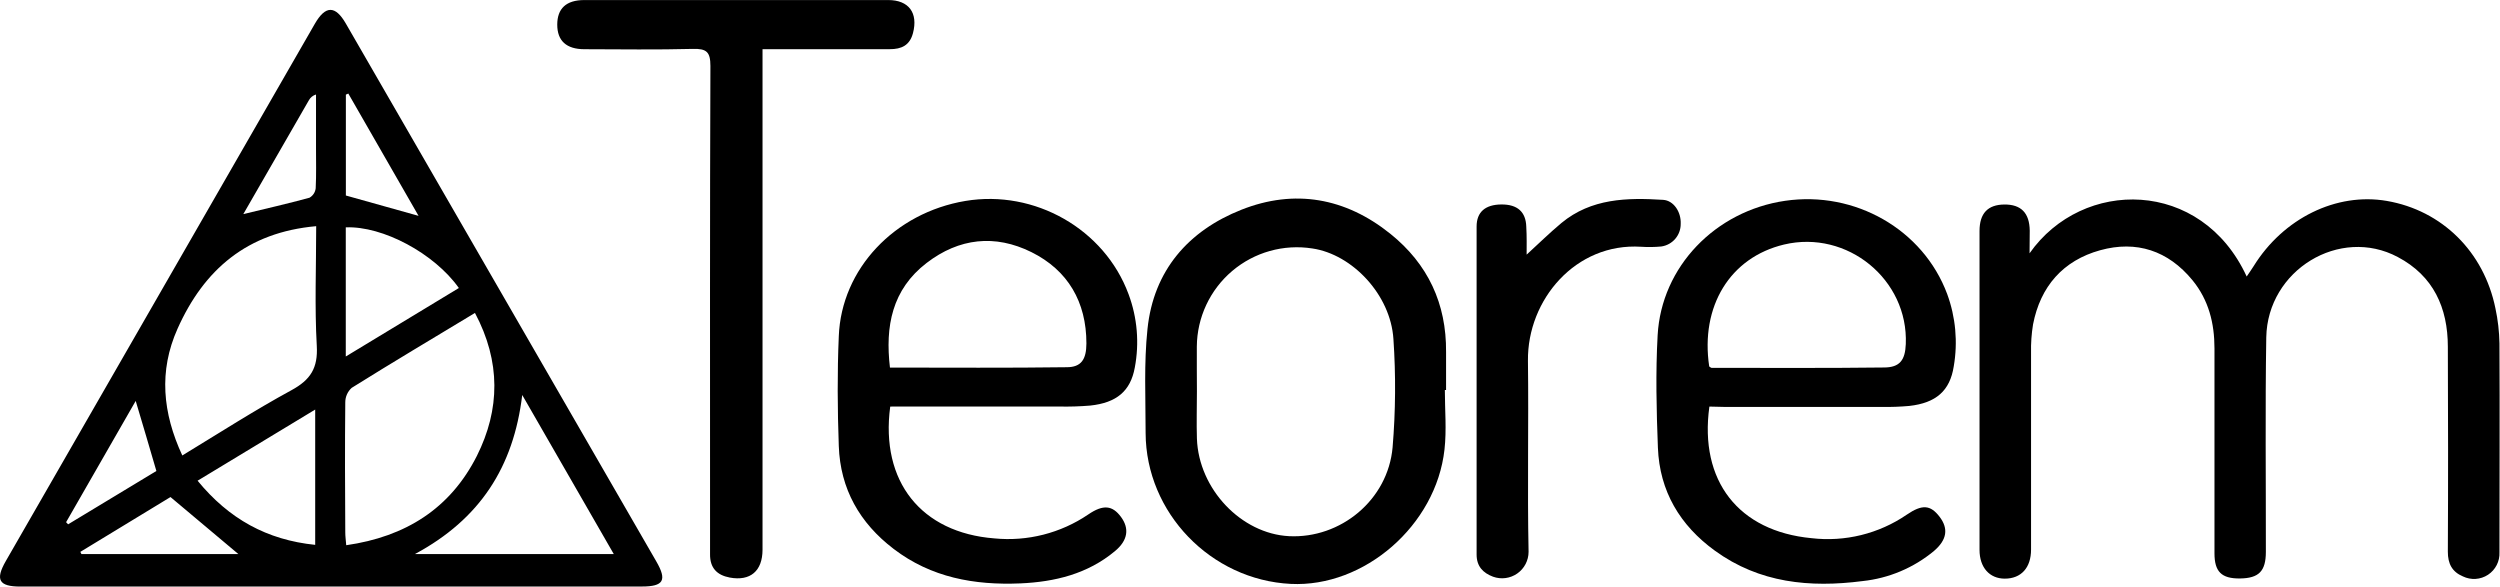
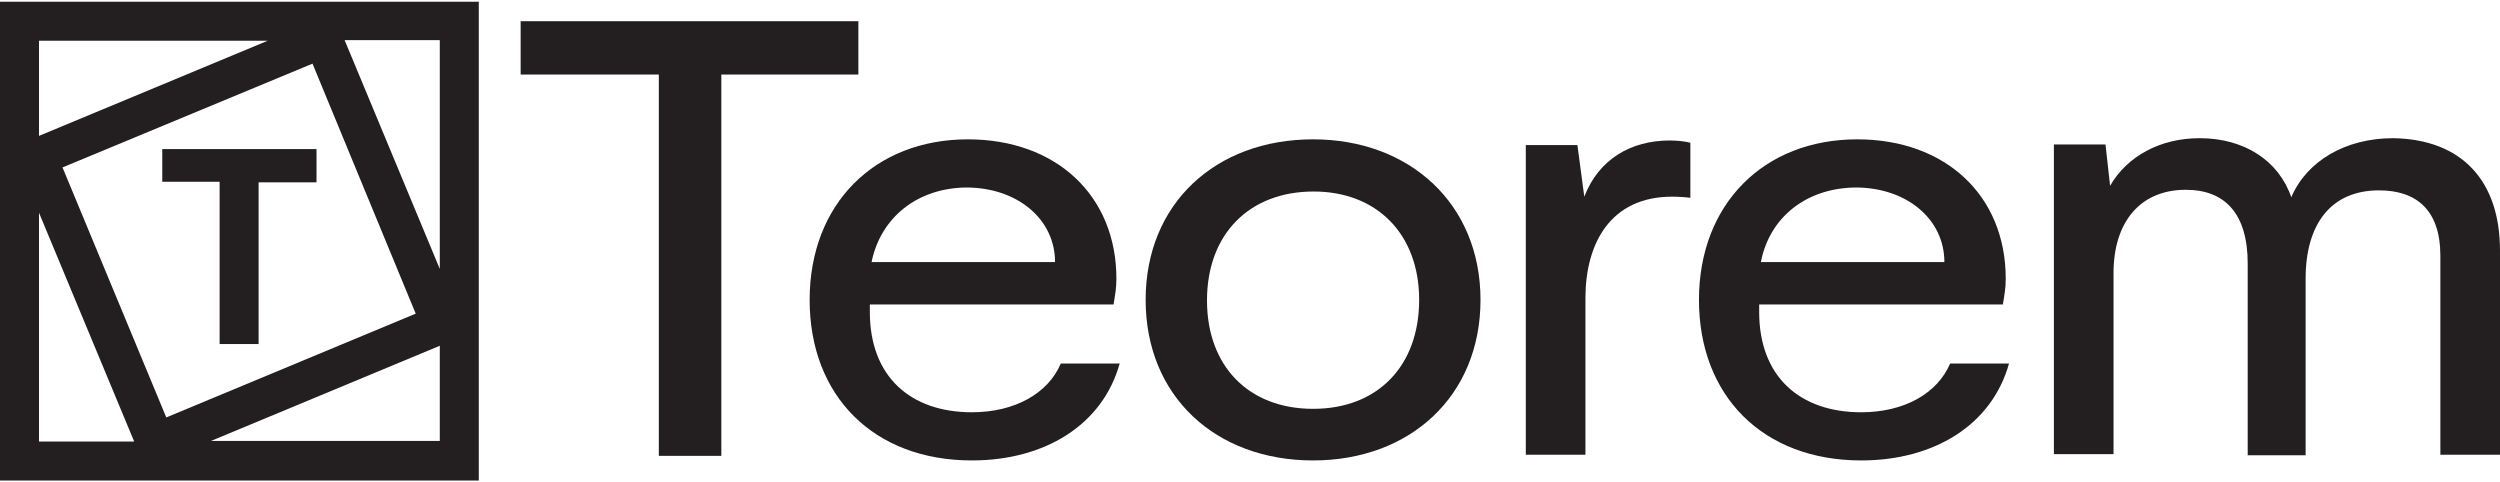
- <svg xmlns="http://www.w3.org/2000/svg" viewBox="0 0 552.67 129.68">
-   <path d="M73.19,129.67q-34.35,0-68.69,0c-4.74,0-5.6-1.49-3.21-5.65Q35.42,64.65,69.59,5.28c2.37-4.12,4.54-4.11,6.87-.06L145.08,124.1c2.42,4.18,1.64,5.56-3.19,5.56ZM105,69.18c-9.37,5.66-18.36,11-27.25,16.56a4.29,4.29,0,0,0-1.42,3.2c-.1,9.58-.06,19.17,0,28.76,0,.84.12,1.69.21,2.83,13.14-1.88,23-8.11,28.88-19.74C110.58,90.49,110.72,79.94,105,69.18ZM69.9,50C54.64,51.35,45.08,59.6,39.24,72.69c-4.18,9.36-3.3,18.59,1.06,28,8.22-5,16-10,24.15-14.44,4.2-2.29,5.86-4.89,5.58-9.79C69.54,67.77,69.9,59.07,69.9,50Zm21.89,72.49h43.9L115.45,87.32C113.53,103.28,106.08,114.75,91.79,122.45ZM43.68,106.27c6.94,8.46,15.34,13.09,26,14.18V90.54Zm32.76-56V78.81l25-15.14C96,56,84.61,49.93,76.44,50.26ZM17.76,122l.24.48H52.69l-15-12.6ZM77,20.68l-.54.24v22.3l16.07,4.5ZM30,88.63,14.61,115.44l.45.47,19.51-11.79C33.05,98.92,31.61,94,30,88.63Zm23.79-41.3c5.06-1.22,9.87-2.32,14.63-3.62a2.75,2.75,0,0,0,1.37-2.09c.15-3,.07-6,.07-9V20.89a2.66,2.66,0,0,0-1.58,1.28Z" />
-   <path d="M448.67,56c11.71-16.68,38-16.59,48,5.13.58-.86,1.08-1.56,1.53-2.28,6.56-10.6,18.3-16.36,29.46-14.43,12.17,2.1,21.45,11.21,24,23.75a40.26,40.26,0,0,1,.89,7.73c.08,15.4,0,30.8,0,46.19a5.63,5.63,0,0,1-8.09,5.33c-2.37-1-3.33-2.8-3.32-5.46.08-15.1.06-30.2,0-45.29,0-8.64-3.19-15.69-11.07-19.85C517.27,50,501.26,59.68,501,74.59c-.25,15.79-.07,31.59-.09,47.39,0,4.28-1.53,5.84-5.69,5.9s-5.67-1.54-5.67-5.56q0-22.65,0-45.29c0-5.57-1.28-10.71-4.87-15.09-5.38-6.54-12.37-8.84-20.4-6.62-8.2,2.27-13.22,8-14.84,16.4A34.4,34.4,0,0,0,449,78c0,14.5,0,29,0,43.5,0,4-2.18,6.42-5.81,6.42-3.37,0-5.58-2.48-5.58-6.36q0-35.24,0-70.49c0-3.91,1.83-5.83,5.5-5.86s5.55,1.86,5.6,5.78C448.69,52.63,448.67,54.29,448.67,56Z" />
-   <path d="M377.89,89.88c-2.28,16.46,6.48,27.56,22.55,29.09a30.92,30.92,0,0,0,21.08-5.19c3.43-2.34,5.24-2.17,7.25.45s1.66,5.1-1.24,7.58a29.55,29.55,0,0,1-15.8,6.65c-11.62,1.5-22.77.43-32.61-6.71-7.73-5.6-12.24-13.17-12.61-22.77-.32-8.28-.52-16.6-.06-24.87.84-15.17,12.77-27.47,28.19-29.72S425.13,50.71,430.46,65a31.06,31.06,0,0,1,1.45,16c-.84,5.4-3.92,8.08-9.83,8.74a57,57,0,0,1-6,.22q-17.4,0-34.78,0Zm0-8.84c.17.1.34.28.5.28,12.7,0,25.39.08,38.08-.08,3.53,0,4.7-1.64,4.84-5.18.59-14.26-12.95-25.32-26.92-22C382.46,56.91,375.87,67.7,377.85,81Z" />
-   <path d="M196.8,89.88c-2.22,16.6,6.89,27.88,23,29.14a31.5,31.5,0,0,0,20.78-5.29c3.33-2.27,5.35-2,7.23.54s1.57,5.18-1.36,7.59c-6,5-13.24,6.78-20.89,7.11-10.15.43-19.71-1.29-28-7.62-7.52-5.73-11.8-13.28-12.13-22.74-.29-8.08-.35-16.2,0-24.28.57-14.9,12.35-27.29,28-29.91,15.3-2.55,30.73,6.21,36.06,20.62a30.28,30.28,0,0,1,1.37,16.25c-.95,5.16-4,7.75-9.86,8.37a65.9,65.9,0,0,1-6.89.21q-16.93,0-33.89,0Zm-.06-8.62c13.12,0,26.1.1,39.07-.08,3.24,0,4.35-1.74,4.36-5.27,0-9.16-4.09-16.17-12.15-20.17s-16-3.11-23.16,2.38C197.19,64,195.66,72.14,196.74,81.26Z" />
-   <path d="M319.41,86.21c0,4.39.41,8.83-.08,13.17-1.86,16.77-17.75,30.52-34,29.7-17.64-.88-32-15.72-32.07-33.33,0-7.68-.39-15.43.41-23C255,59.79,262.72,51,274.45,46.36s23-2.65,32.92,5.33c8.31,6.68,12.4,15.44,12.31,26.13,0,2.8,0,5.59,0,8.39Zm-54.81.28h0c0,3.5-.11,7,0,10.49.4,11.14,9.79,21,20.36,21.55,11.39.57,21.88-8,22.9-19.65a158.24,158.24,0,0,0,.18-23.95c-.63-9.76-9.07-18.69-17.9-20a22.12,22.12,0,0,0-25.56,21.67C264.55,79.89,264.6,83.19,264.6,86.49Z" />
-   <path d="M168.57,10.88v3.89q0,53.37,0,106.75c0,4.72-2.71,7-7.24,6.16-2.87-.54-4.39-2.16-4.36-5.16,0-2.7,0-5.4,0-8.09,0-33.29-.05-66.57.08-99.85,0-3.14-.89-3.84-3.86-3.77-8,.21-16,.09-24,.07-4,0-6-1.88-6-5.42s1.93-5.45,6-5.45q33.58,0,67.16,0c4.58,0,6.65,2.86,5.48,7.31-.71,2.71-2.54,3.56-5.13,3.55-8.2,0-16.39,0-24.59,0Z" />
-   <path d="M337.49,56.29c2.59-2.36,5.05-4.79,7.7-7,6.61-5.46,14.51-5.61,22.48-5.11,2.33.15,4,2.69,3.88,5.31a5,5,0,0,1-4.28,5,28,28,0,0,1-4.49.06c-14.43-.91-25.15,11.69-25,25.2.18,14.09-.15,28.17.14,42.25a5.86,5.86,0,0,1-7.86,5.49c-2.23-.84-3.63-2.3-3.63-4.89q0-36.26,0-72.52c0-3.24,1.95-4.86,5.5-4.88s5.38,1.66,5.48,4.89C337.54,52.25,337.49,54.41,337.49,56.29Z" />
+ <svg xmlns="http://www.w3.org/2000/svg" viewBox="0 0 436 84" fill="none">
+   <path d="M149.8 13H125.8V79.5H114.9V13H90.8V3.7H149.7V13H149.8Z" fill="#231F20" />
+   <path d="M195.3 63.3C192.3 74.2 182.1 80.3 169.5 80.3C152.3 80.3 141.2 69 141.2 52.3C141.2 35.6 152.5 24.3 168.8 24.3C184.2 24.3 194.7 34.1 194.7 48.6C194.7 50.2 194.5 51.3 194.2 53.1H151.7V54.4C151.7 65.7 158.8 71.9 169.5 71.9C177 71.9 182.8 68.6 185 63.4H195.3V63.3ZM152 45.7H184C184 38.2 177.4 32.7 168.5 32.7C160 32.8 153.6 37.9 152 45.7Z" fill="#231F20" />
+   <path d="M229 24.3C245.8 24.3 258.2 35.5 258.2 52.3C258.2 69.1 245.9 80.3 229 80.3C212 80.3 199.8 69.1 199.8 52.3C199.8 35.5 212 24.3 229 24.3ZM229 71.3C240.3 71.3 247.5 63.8 247.5 52.3C247.5 40.8 240.1 33.4 229.1 33.4C217.8 33.4 210.5 40.9 210.5 52.4C210.5 63.9 217.8 71.3 229 71.3Z" fill="#231F20" />
+   <path d="M294.8 24.9V34.5C294.2 34.4 292.7 34.3 291.6 34.3C280.9 34.3 276.5 42.4 276.5 52V79.3H266.1V25.3H275.1L276.3 34.3C278.8 27.8 284.4 24.5 291.2 24.5C292.7 24.5 294.1 24.7 294.8 24.9Z" fill="#231F20" />
+   <path d="M350.4 63.3C347.4 74.2 337.2 80.3 324.6 80.3C307.4 80.3 296.3 69 296.3 52.3C296.3 35.6 307.6 24.3 323.9 24.3C339.3 24.3 349.8 34.1 349.8 48.6C349.8 50.2 349.6 51.3 349.3 53.1H306.8V54.4C306.8 65.7 313.9 71.9 324.6 71.9C332.1 71.9 337.9 68.6 340.1 63.4H350.4V63.3ZM307.1 45.7H339.1C339.1 38.2 332.5 32.7 323.6 32.7C315 32.8 308.6 37.9 307.1 45.7Z" fill="#231F20" />
+   <path d="M436 43.7V79.3H425.6V44.6C425.6 36.6 421.4 33.2 414.9 33.2C406.5 33.2 402.1 39.1 402.1 48.6V79.4H392V46C392 37.2 388 33.1 381.2 33.1C373.1 33.1 368.6 38.9 368.6 47.6V79.2H358.2V25.2H367.2L368 32.4C371 27.2 376.8 24.1 383.6 24.1C391.4 24.1 397.4 28 399.6 34.4C402.3 28.1 409 24.1 417.4 24.1C429.4 24.3 436 31.6 436 43.7Z" fill="#231F20" />
+   <path d="M0 0.3V83.8H83.5V0.3H0ZM76.7 46.9L60.1 7H76.7V46.9V46.9ZM72.5 54.7L29 72.8L10.9 29.2L54.5 11.1L72.5 54.7ZM46.7 7.1L6.8 23.7V7.1H46.7ZM6.8 37.1L23.4 77H6.8V37.1ZM36.8 76.9L76.7 60.3V76.9H36.8Z" fill="#231F20" />
+   <path d="M55.2 31.8H45.1V60H38.3V31.7H28.3V26H55.2V31.8V31.8Z" fill="#231F20" />
</svg>
